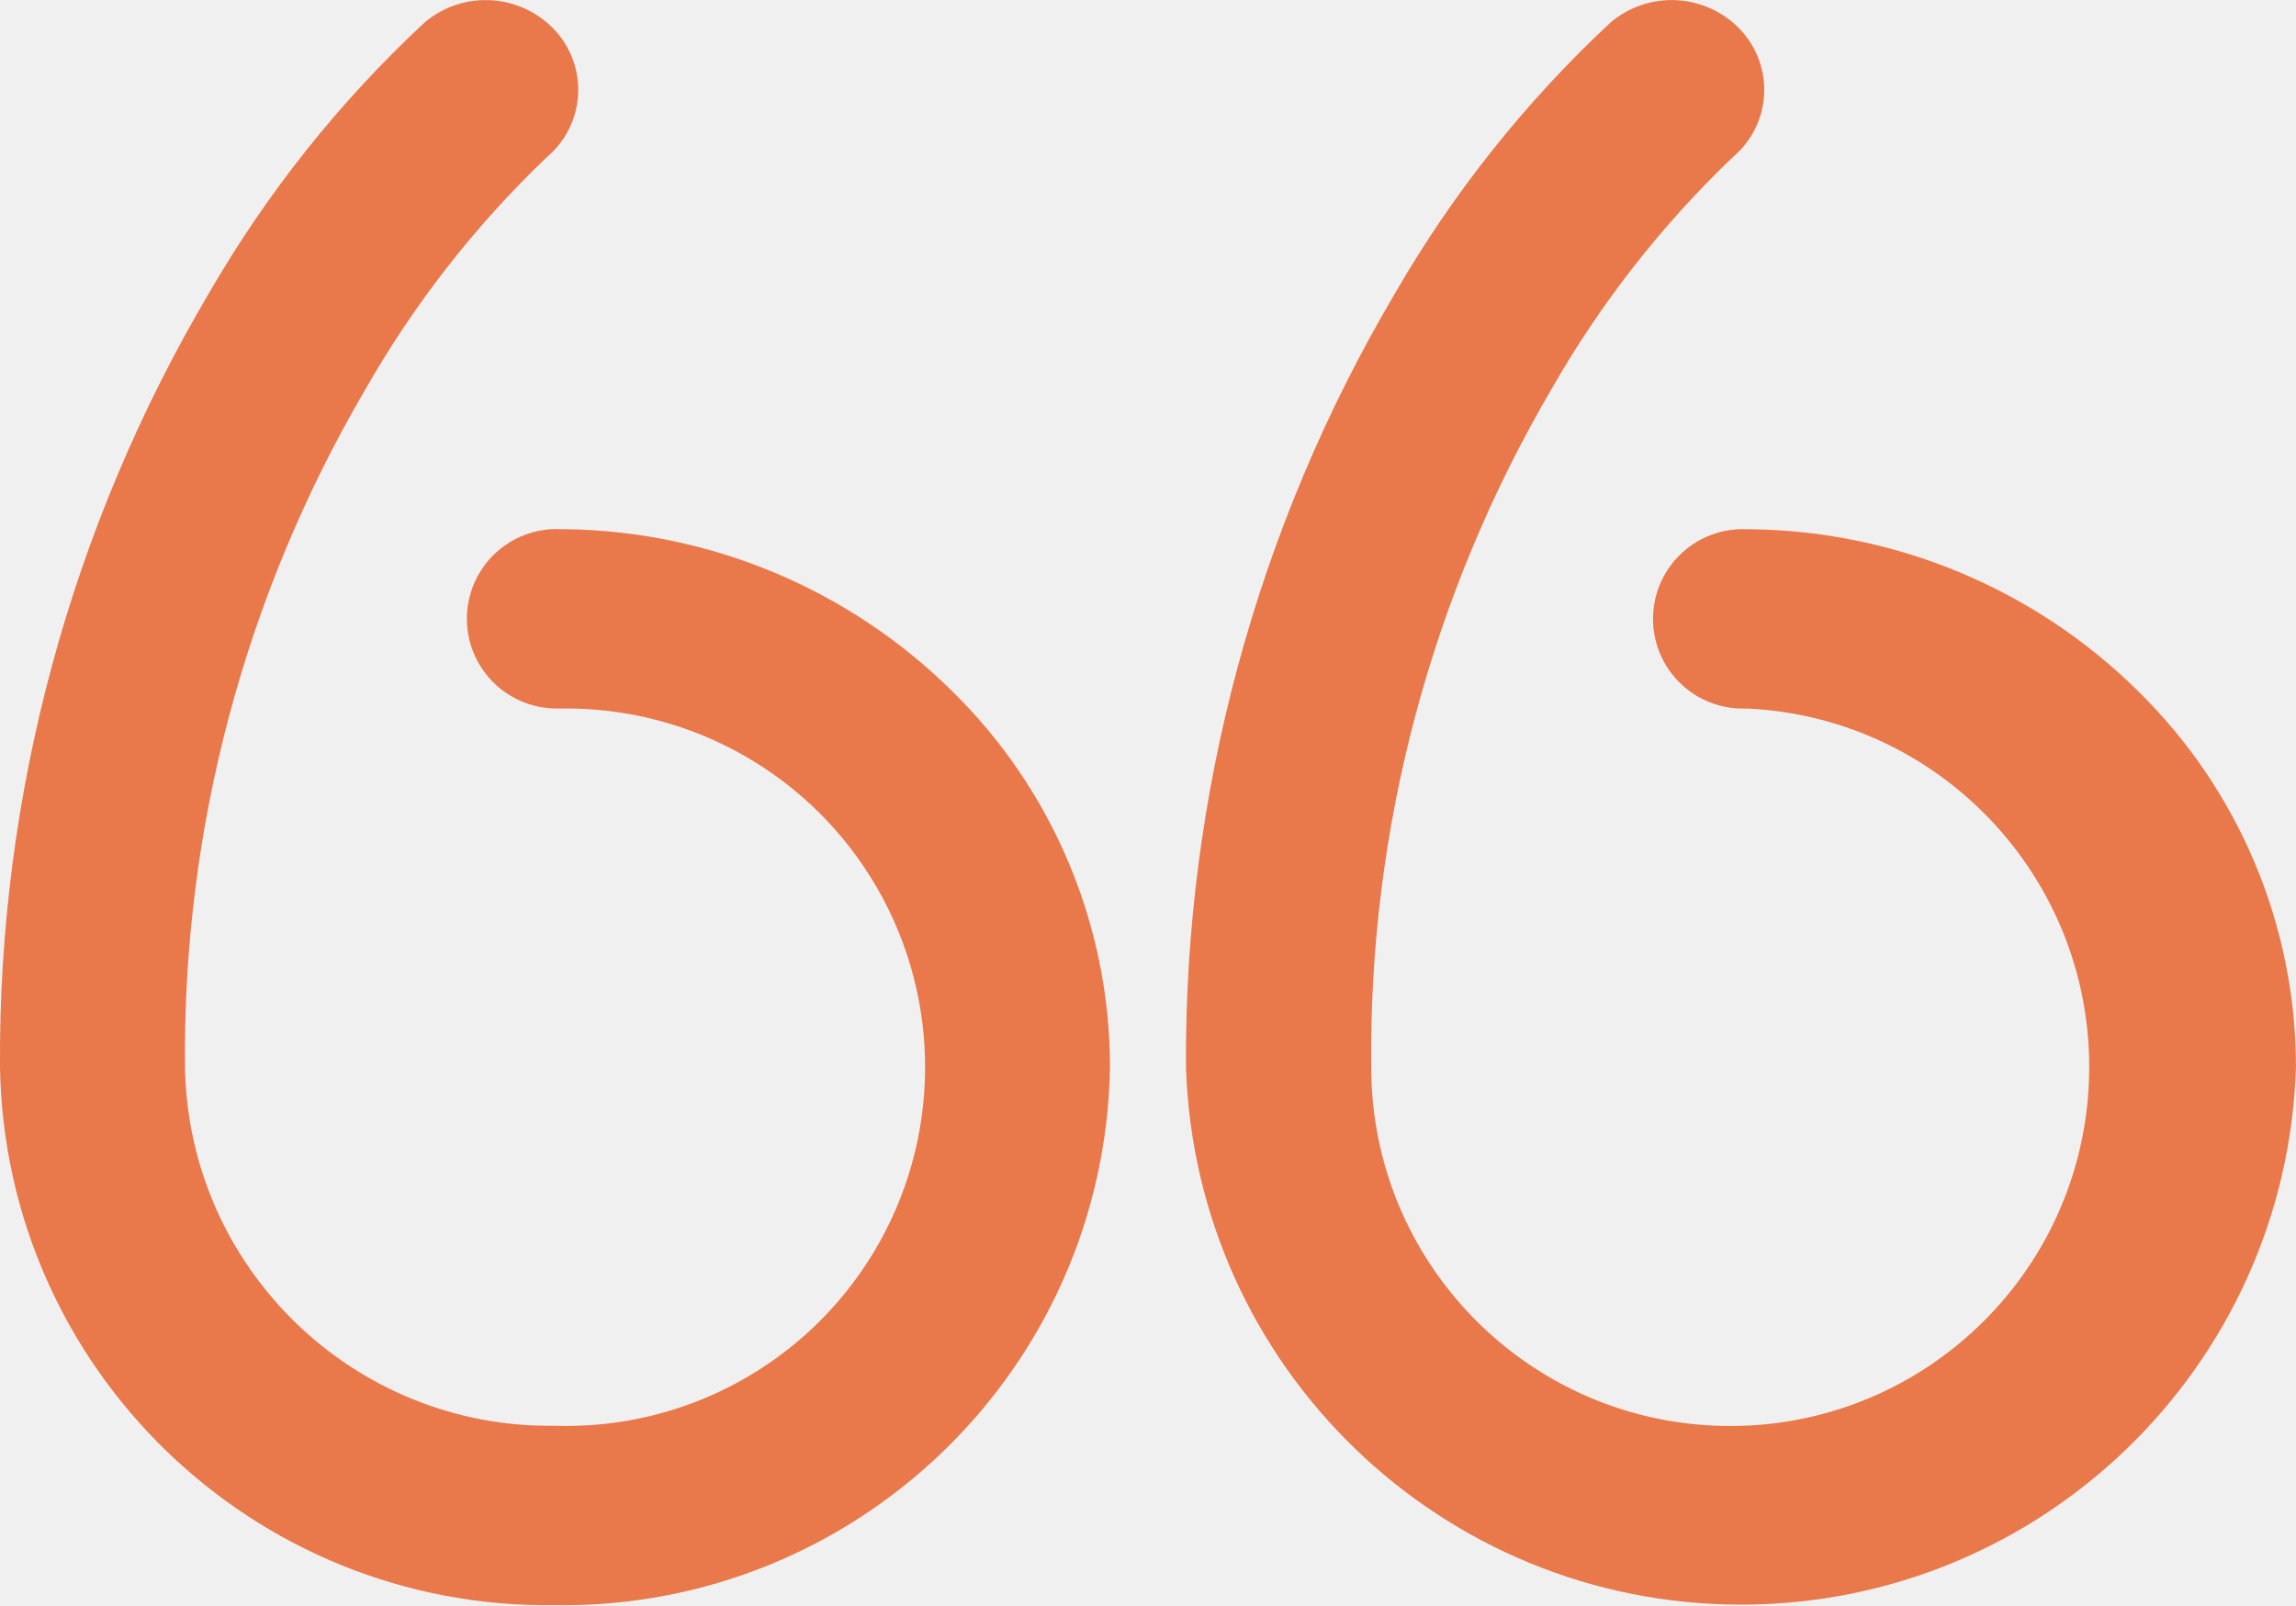
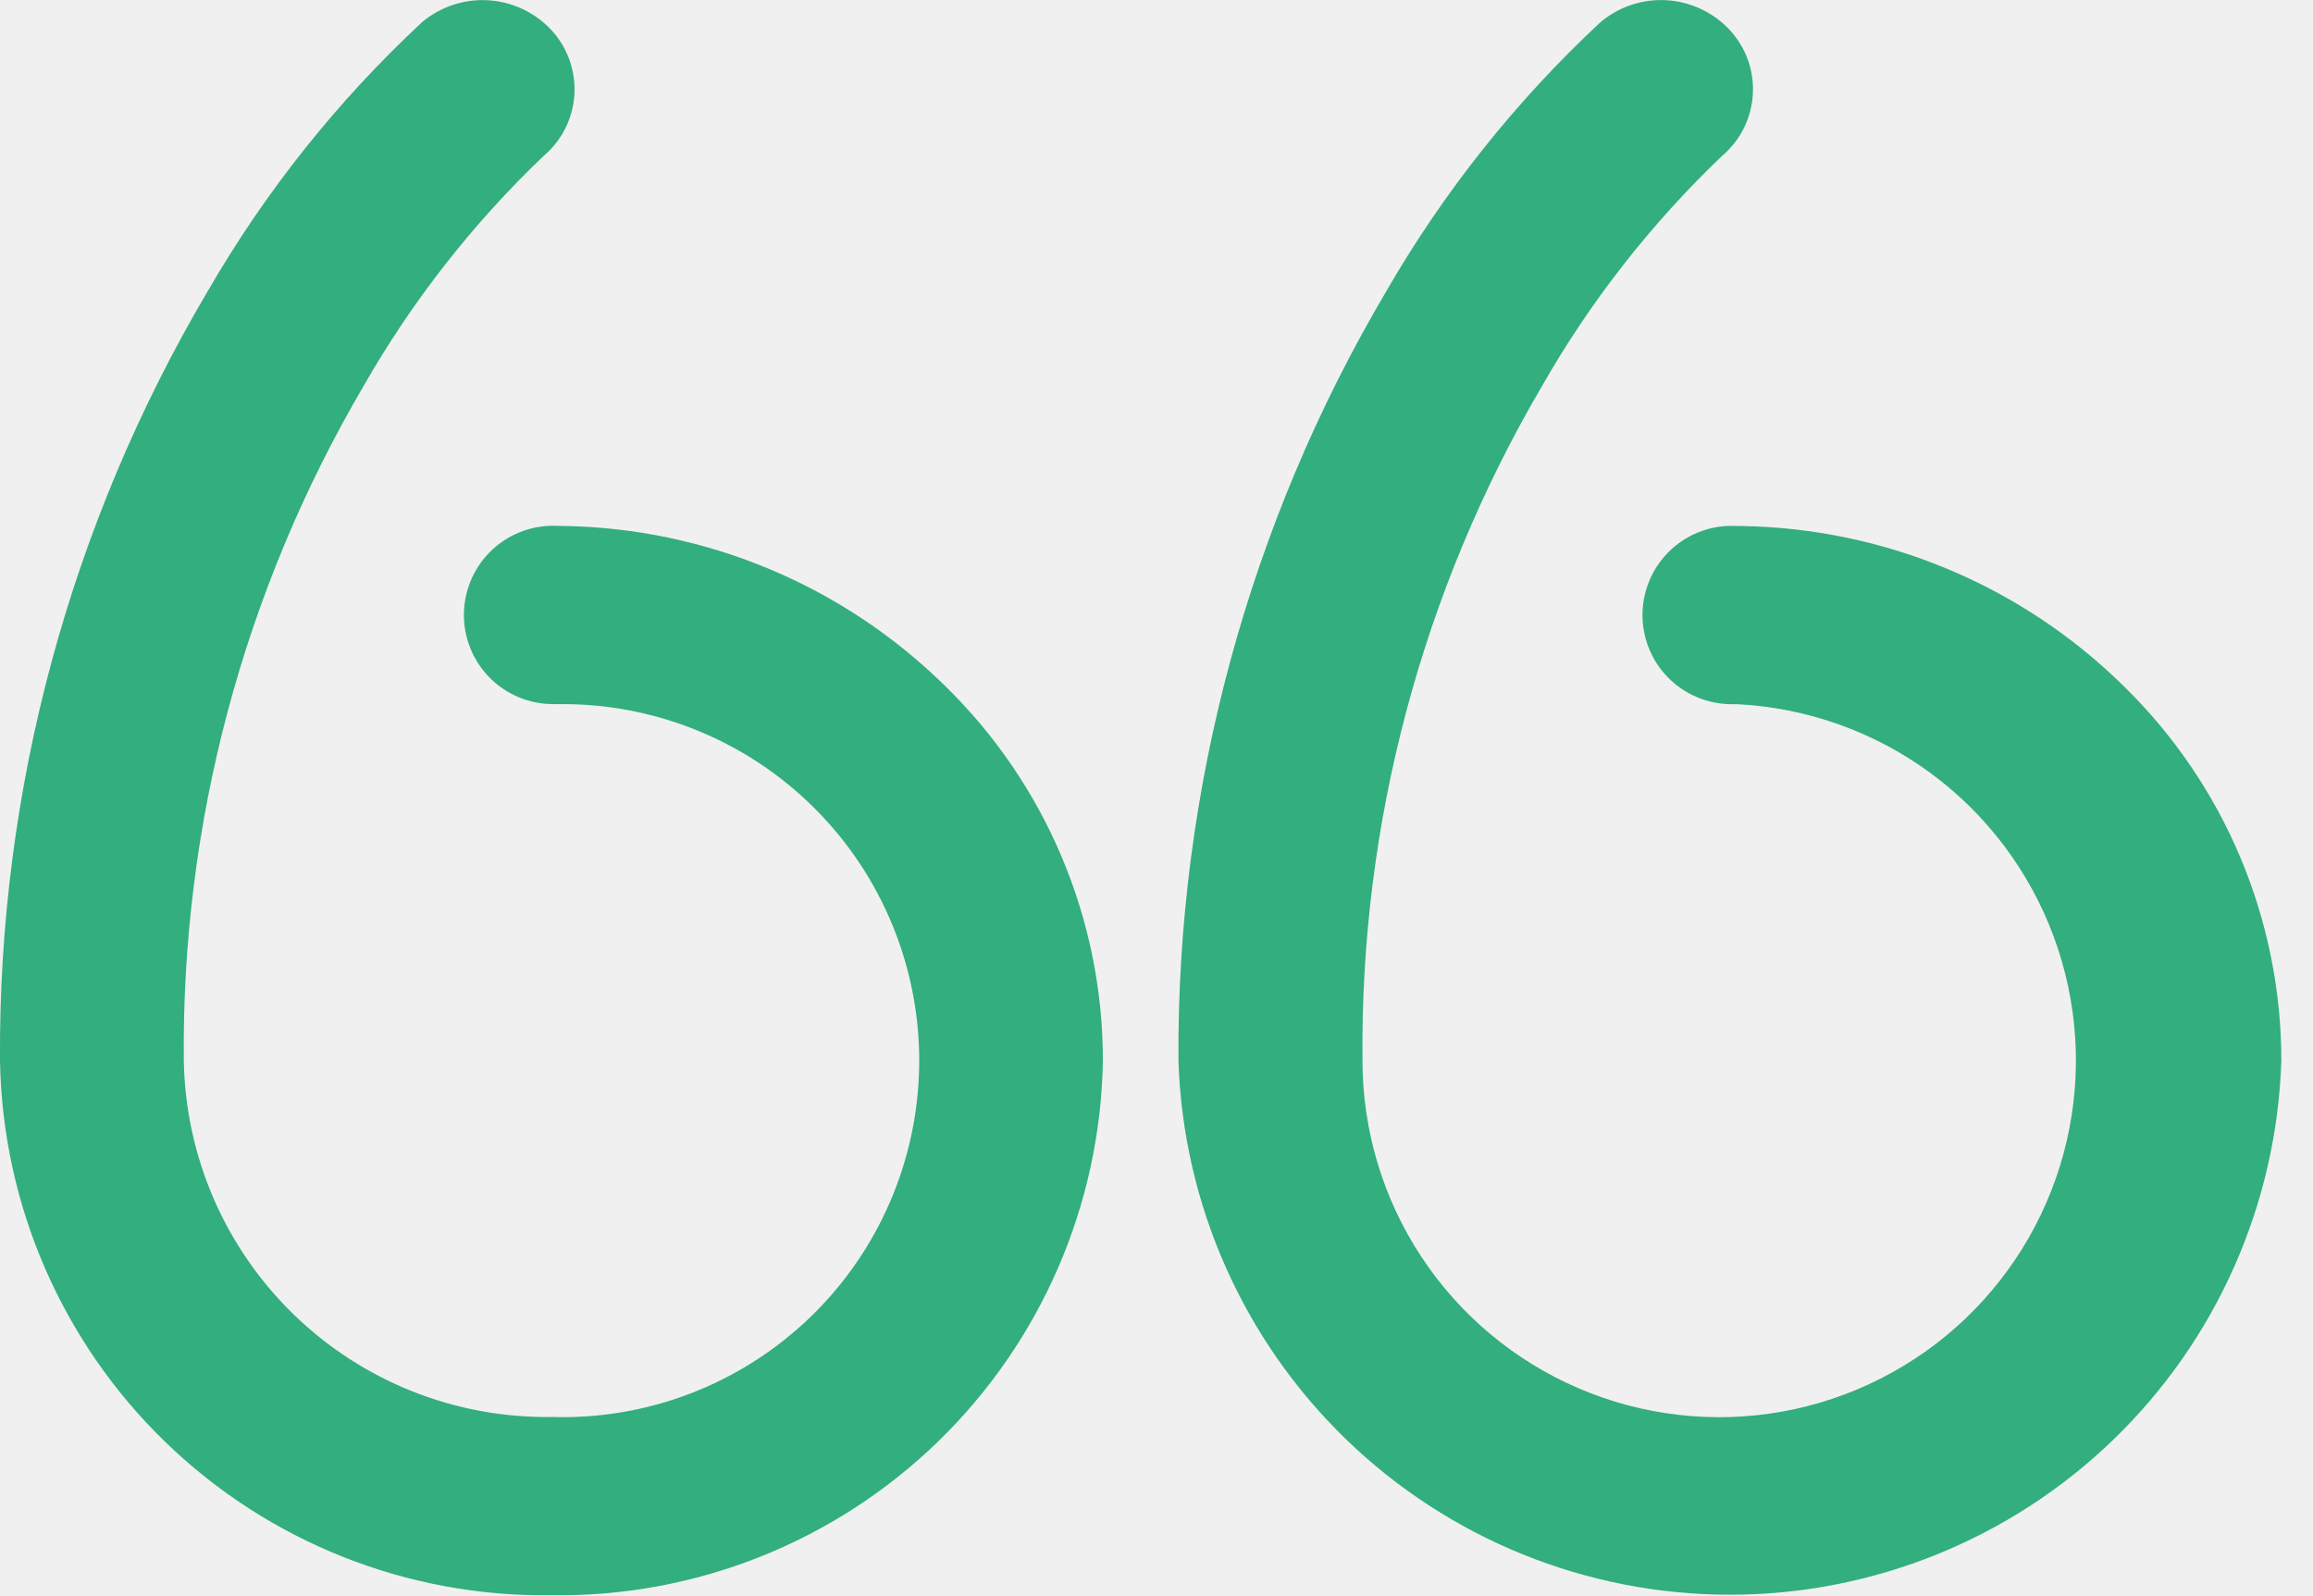
- <svg xmlns="http://www.w3.org/2000/svg" width="57.207" height="40" viewBox="0 0 57.207 40">
-   <g id="quote_icon" data-name="quote icon" transform="translate(-2.662 20.119)">
-     <g id="quote" transform="translate(2.662 -97.118)">
-       <g id="Group_1554" data-name="Group 1554" transform="translate(0 77)">
-         <g id="Group_1553" data-name="Group 1553">
-           <path id="Path_2699" data-name="Path 2699" d="M14.107,90.187l-.106,0a2.236,2.236,0,1,0-.115,4.468l.125,0a8.94,8.94,0,1,1-.183,17.875,9.092,9.092,0,0,1-9.219-8.939A32.751,32.751,0,0,1,9.1,86.708a25.427,25.427,0,0,1,4.532-5.8,2.188,2.188,0,0,0,.2-3.149,2.356,2.356,0,0,0-3.253-.2A29.1,29.1,0,0,0,5.209,84.3,37.448,37.448,0,0,0,0,103.592,13.638,13.638,0,0,0,13.828,117a13.638,13.638,0,0,0,13.828-13.408A13.124,13.124,0,0,0,23.7,94.2,13.958,13.958,0,0,0,14.107,90.187Z" transform="translate(0 -77)" fill="#e9784a" />
-           <path id="Path_2700" data-name="Path 2700" d="M295.7,94.2a13.957,13.957,0,0,0-9.589-4.011l-.106,0a2.236,2.236,0,1,0-.115,4.468l.125,0a8.945,8.945,0,1,1-9.4,8.936A32.751,32.751,0,0,1,281.1,86.708a25.426,25.426,0,0,1,4.532-5.8,2.187,2.187,0,0,0,.2-3.149,2.355,2.355,0,0,0-3.253-.2,29.1,29.1,0,0,0-5.366,6.741A37.448,37.448,0,0,0,272,103.592a13.835,13.835,0,0,0,27.656,0A13.124,13.124,0,0,0,295.7,94.2Z" transform="translate(-242.45 -77)" fill="#e9784a" />
-         </g>
-       </g>
-     </g>
+ <svg xmlns="http://www.w3.org/2000/svg" width="58" height="40" viewBox="0 0 58 40" fill="none">
+   <g clip-path="url(#clip0)">
+     <path d="M14.107 13.188H14.001C13.702 13.17 13.402 13.213 13.119 13.313C12.836 13.414 12.577 13.57 12.356 13.773C12.135 13.976 11.957 14.221 11.833 14.494C11.709 14.767 11.641 15.063 11.633 15.363C11.626 15.662 11.678 15.961 11.788 16.24C11.898 16.519 12.063 16.773 12.273 16.987C12.483 17.201 12.735 17.37 13.012 17.485C13.289 17.6 13.586 17.658 13.886 17.656H14.011C15.201 17.643 16.382 17.867 17.484 18.316C18.586 18.765 19.587 19.43 20.429 20.271C21.271 21.112 21.936 22.113 22.386 23.215C22.836 24.317 23.062 25.497 23.05 26.687C23.037 27.877 22.788 29.052 22.315 30.145C21.843 31.237 21.157 32.224 20.298 33.048C19.439 33.871 18.424 34.515 17.314 34.942C16.203 35.368 15.018 35.569 13.828 35.531C11.421 35.565 9.099 34.643 7.371 32.967C5.642 31.292 4.649 28.999 4.609 26.592C4.55 20.662 6.102 14.826 9.1 9.709C10.321 7.566 11.848 5.612 13.632 3.909C13.857 3.719 14.041 3.485 14.174 3.222C14.306 2.958 14.384 2.671 14.403 2.377C14.421 2.083 14.38 1.788 14.282 1.51C14.184 1.232 14.031 0.977 13.832 0.76C13.42 0.314 12.852 0.044 12.246 0.007C11.64 -0.031 11.043 0.168 10.579 0.56C8.464 2.528 6.655 4.8 5.209 7.301C1.757 13.141 -0.043 19.809 2.52039e-05 26.593C0.061 30.203 1.55 33.642 4.142 36.155C6.735 38.669 10.218 40.052 13.828 40.001C17.438 40.052 20.921 38.669 23.514 36.155C26.106 33.642 27.596 30.203 27.656 26.593C27.656 24.843 27.306 23.11 26.627 21.497C25.948 19.884 24.952 18.424 23.7 17.201C21.139 14.678 17.702 13.24 14.107 13.188V13.188Z" fill="#32AE7F" />
+     <path d="M53.25 17.201C50.689 14.679 47.255 13.243 43.661 13.19H43.555C43.256 13.172 42.956 13.215 42.673 13.315C42.39 13.416 42.131 13.572 41.91 13.775C41.689 13.978 41.511 14.223 41.387 14.496C41.263 14.77 41.195 15.065 41.187 15.364C41.179 15.664 41.232 15.963 41.342 16.242C41.452 16.521 41.617 16.775 41.827 16.989C42.038 17.203 42.289 17.372 42.566 17.487C42.843 17.602 43.14 17.66 43.44 17.658H43.565C45.312 17.747 46.995 18.346 48.406 19.382C49.816 20.418 50.891 21.845 51.498 23.485C52.106 25.126 52.219 26.909 51.823 28.614C51.428 30.318 50.541 31.869 49.273 33.075C48.005 34.28 46.411 35.087 44.689 35.396C42.967 35.705 41.192 35.502 39.584 34.812C37.976 34.122 36.605 32.976 35.642 31.515C34.679 30.055 34.166 28.344 34.165 26.594C34.104 20.663 35.654 14.827 38.65 9.709C39.871 7.566 41.398 5.612 43.182 3.909C43.407 3.719 43.592 3.485 43.724 3.222C43.856 2.959 43.934 2.671 43.953 2.377C43.972 2.083 43.931 1.788 43.833 1.51C43.734 1.232 43.581 0.977 43.382 0.76C42.97 0.314 42.402 0.044 41.796 0.006C41.19 -0.031 40.592 0.167 40.129 0.56C38.016 2.528 36.207 4.8 34.763 7.301C31.31 13.141 29.508 19.809 29.55 26.593C29.664 30.184 31.171 33.59 33.752 36.09C36.333 38.59 39.785 39.988 43.378 39.988C46.971 39.988 50.423 38.59 53.004 36.09C55.585 33.59 57.092 30.184 57.206 26.593C57.206 24.843 56.856 23.11 56.177 21.497C55.498 19.884 54.502 18.424 53.25 17.201V17.201Z" fill="#32AE7F" />
  </g>
+   <defs>
+     <clipPath id="clip0">
+       <rect width="57.207" height="40" fill="white" />
+     </clipPath>
+   </defs>
</svg>
